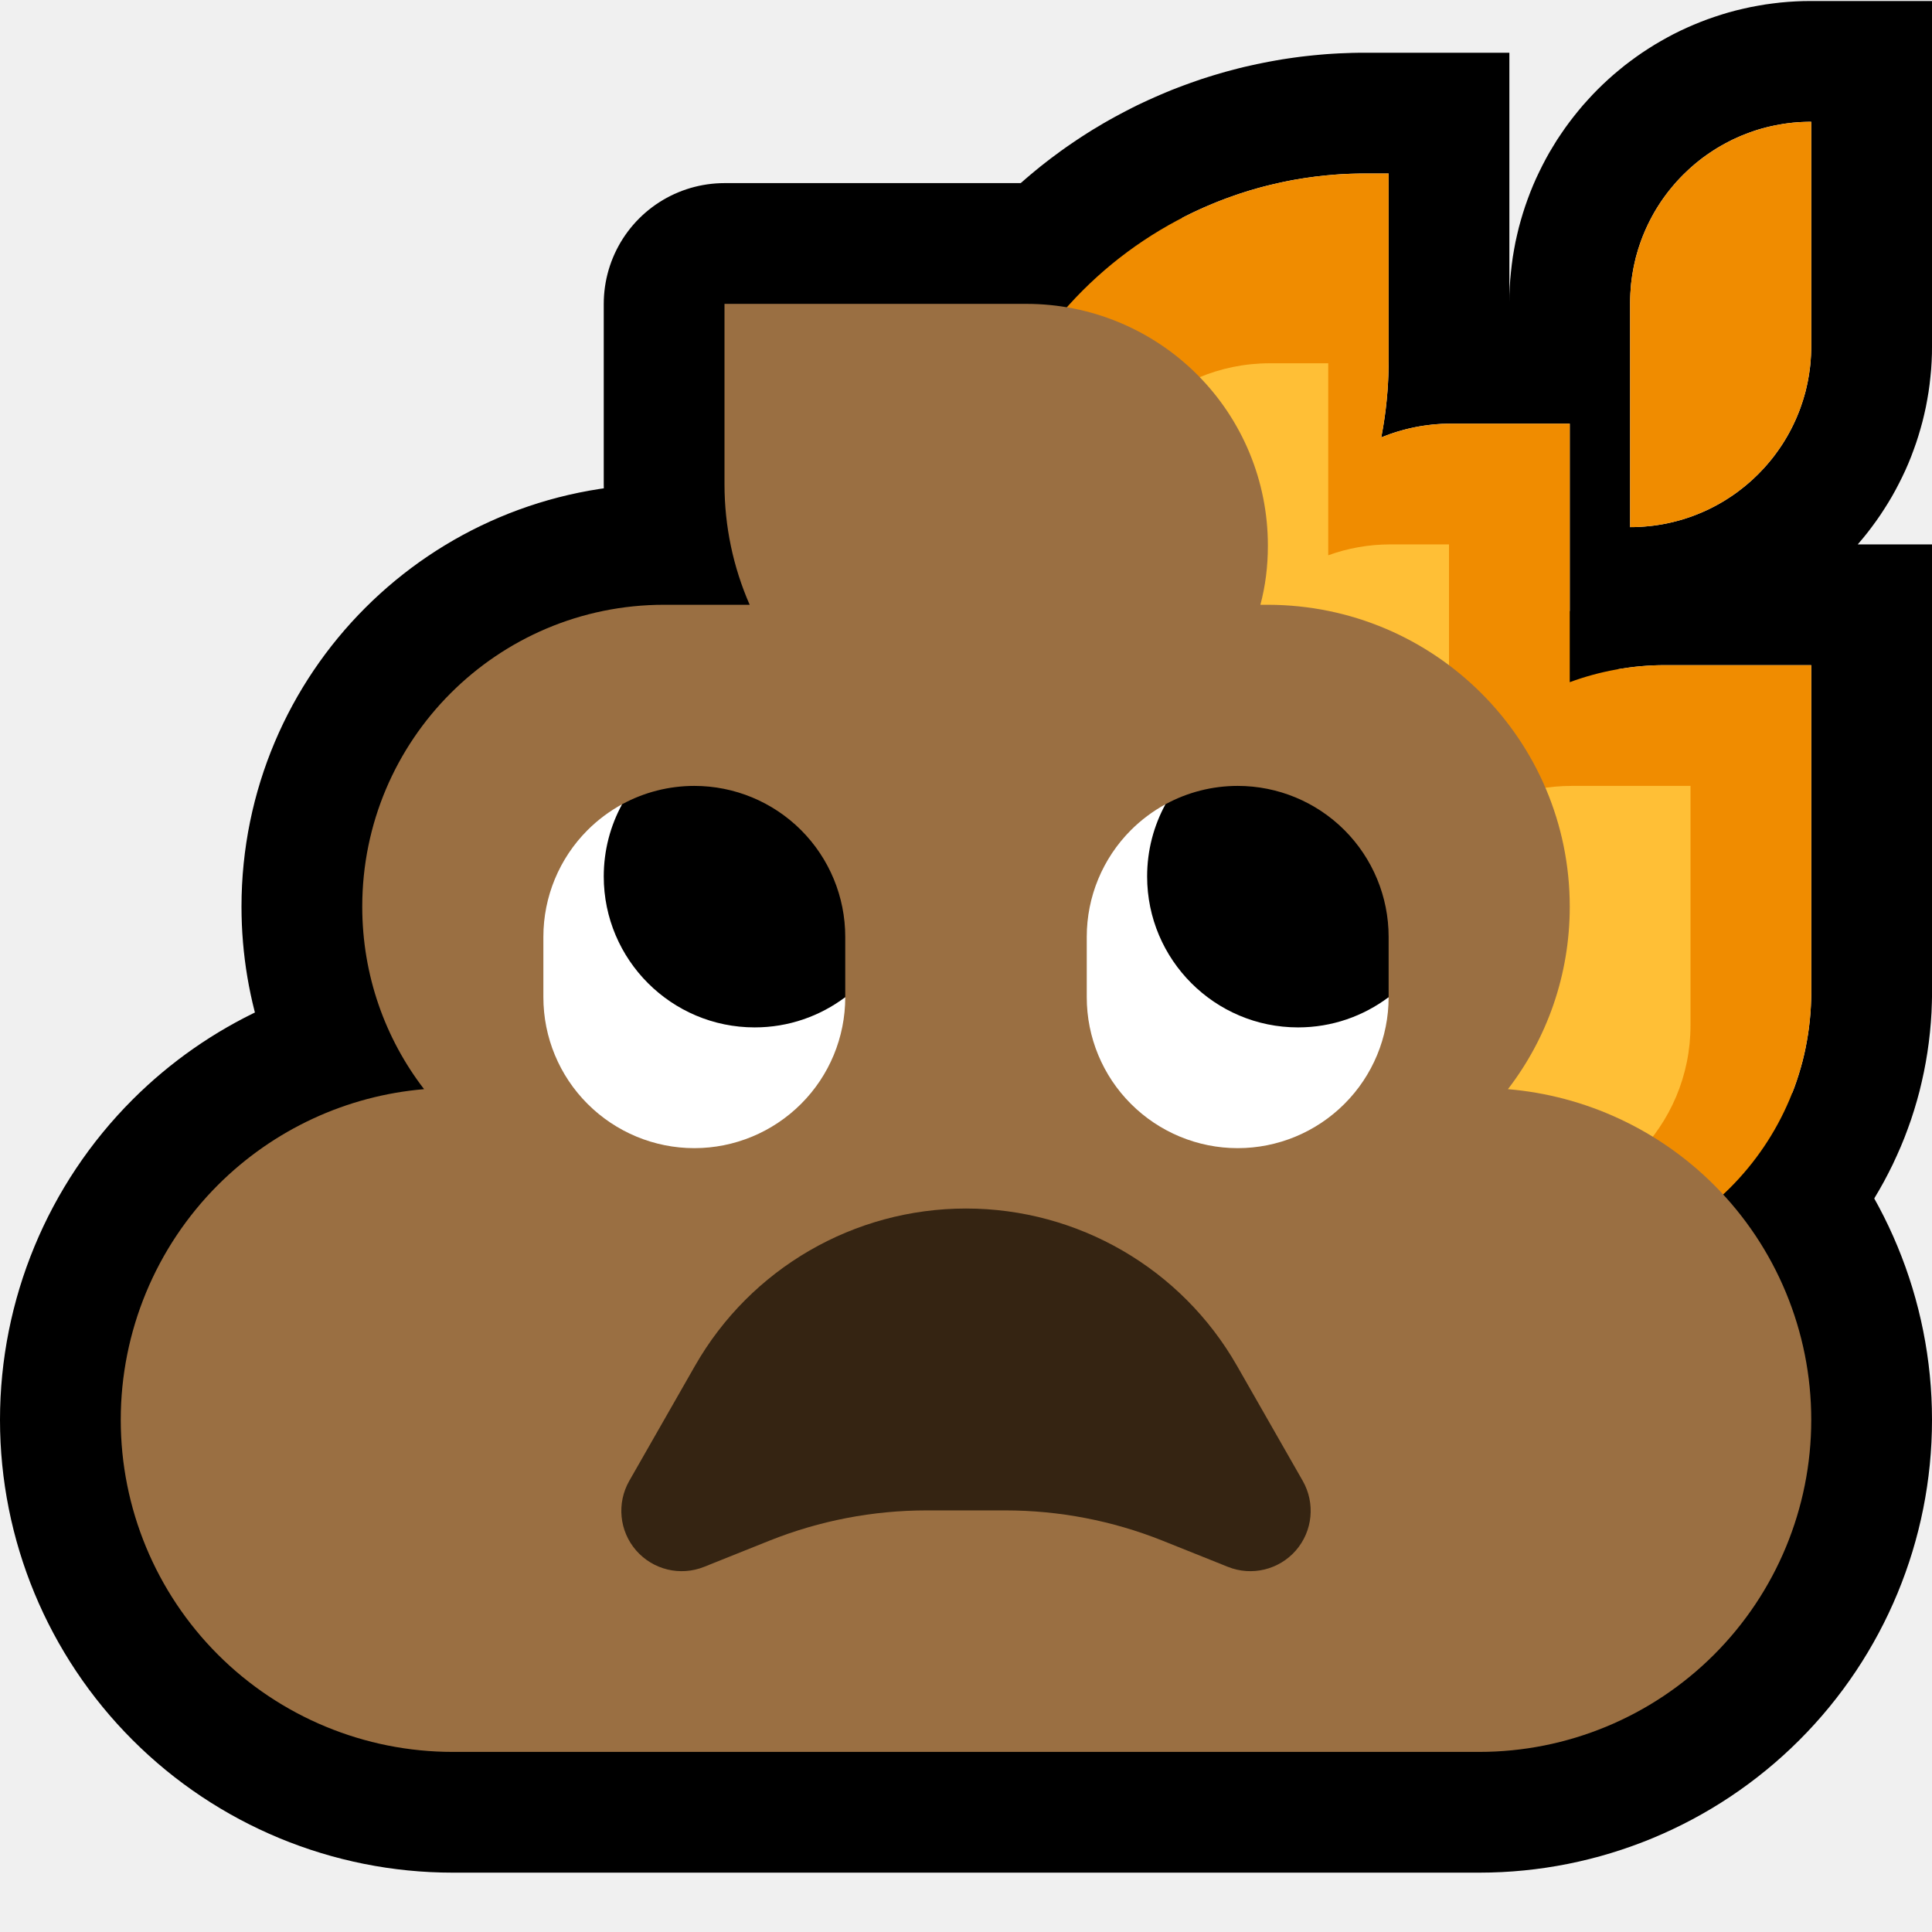
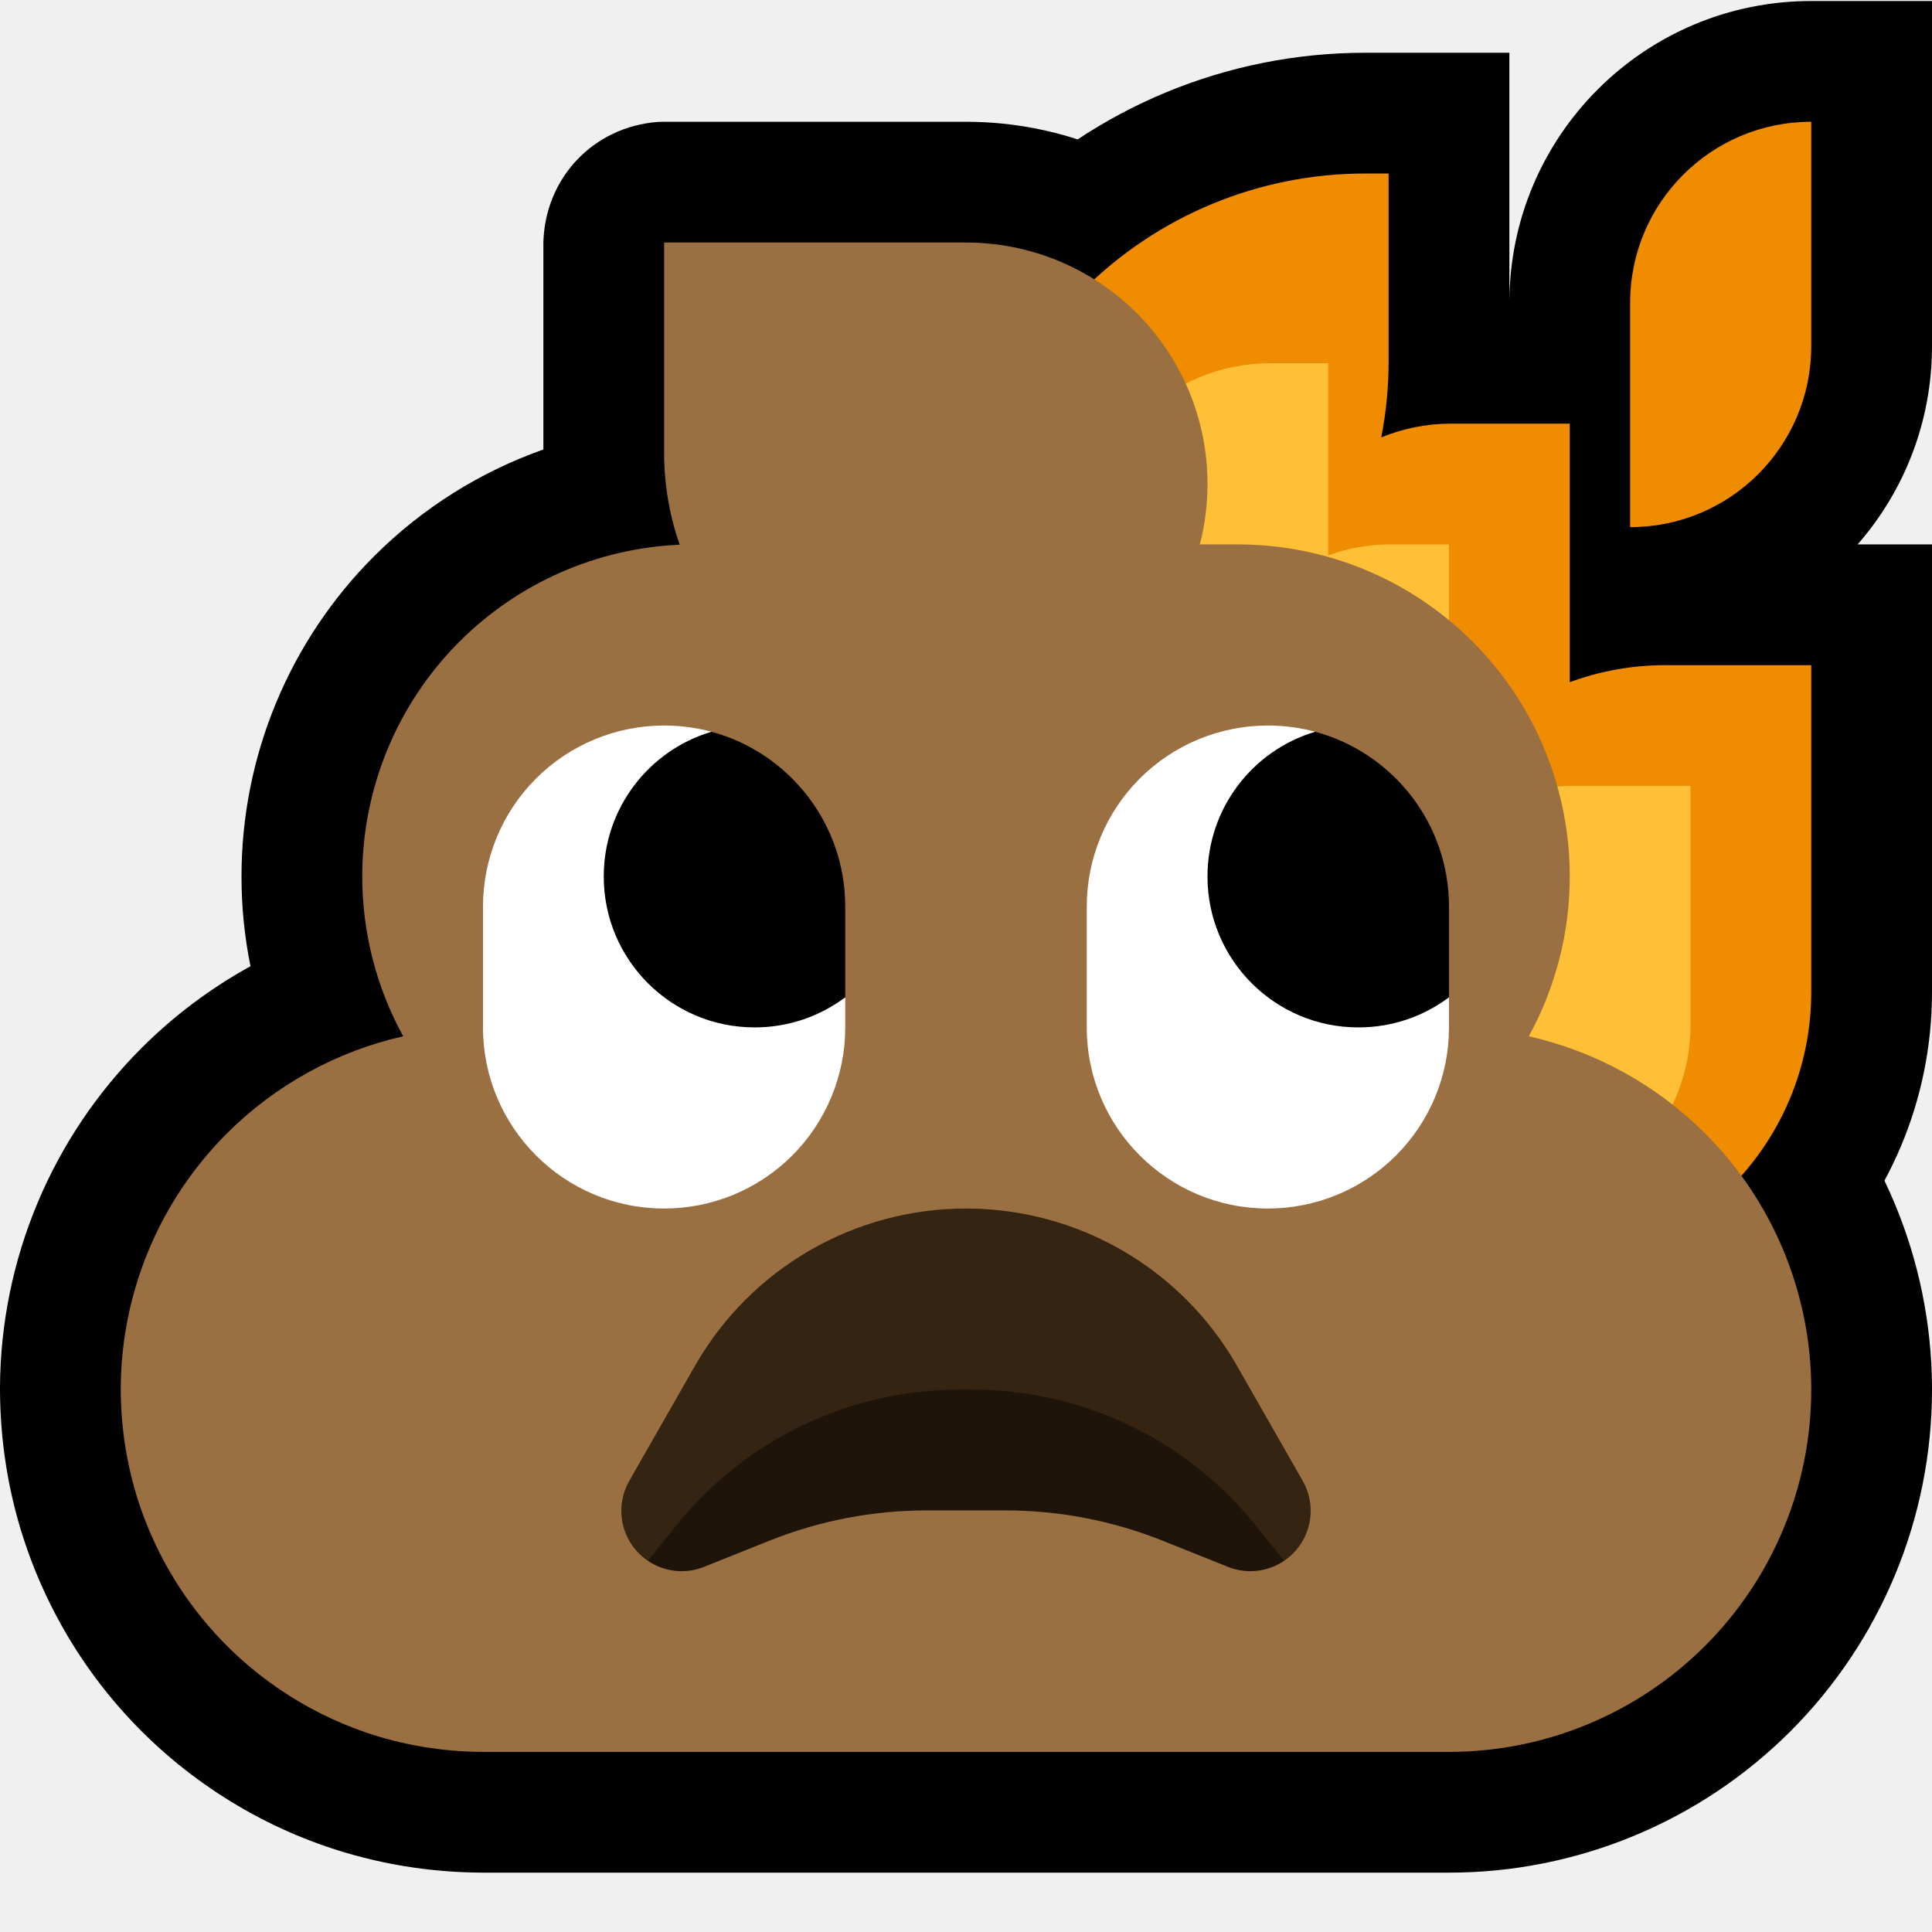
- <svg xmlns="http://www.w3.org/2000/svg" width="100%" height="100%" viewBox="0 0 32 32" version="1.1" xml:space="preserve" style="fill-rule:evenodd;clip-rule:evenodd;stroke-linejoin:round;stroke-miterlimit:1.5;">
+ <svg xmlns="http://www.w3.org/2000/svg" width="100%" height="100%" viewBox="0 0 32 32" version="1.1" xml:space="preserve" style="fill-rule:evenodd;clip-rule:evenodd;stroke-linejoin:round;stroke-miterlimit:2;">
  <rect id="hot_shit" x="0" y="0.017" width="32" height="32" style="fill:none;" />
  <clipPath id="_clip1">
    <rect x="0" y="0.017" width="32" height="32" />
  </clipPath>
  <g clip-path="url(#_clip1)">
    <g id="outline">
-       <path d="M32,5.745l-0.001,0.116l-0.005,0.127l-0.008,0.127l-0.012,0.126l-0.014,0.126l-0.017,0.124l-0.021,0.124l-0.023,0.123l-0.027,0.122l-0.029,0.12l-0.033,0.12l-0.035,0.118l-0.038,0.118l-0.041,0.115l-0.043,0.115l-0.046,0.113l-0.049,0.112l-0.052,0.11l-0.054,0.108l-0.056,0.107l-0.059,0.106l-0.062,0.104l-0.064,0.102l-0.066,0.101l-0.068,0.098l-0.071,0.097l-0.073,0.096l-0.075,0.093l-0.077,0.091l-0.011,0.013l1.23,0l0,7.419l0,0.078l-0.002,0.091l-0.006,0.162l-0.011,0.167l-0.015,0.166l-0.019,0.166l-0.023,0.164l-0.027,0.163l-0.031,0.162l-0.035,0.16l-0.038,0.159l-0.043,0.158l-0.046,0.155l-0.05,0.155l-0.054,0.152l-0.057,0.151l-0.061,0.149l-0.065,0.147l-0.067,0.145l-0.072,0.144l-0.074,0.141l-0.078,0.139l-0.081,0.137l-0.084,0.134l-0.087,0.133l-0.09,0.13l-0.094,0.128l-0.096,0.125l-0.099,0.123l-0.102,0.121l-0.105,0.118l-0.107,0.116l-0.11,0.112l-0.113,0.111l-0.116,0.107l-0.118,0.105l-0.12,0.102l-0.123,0.099l-0.126,0.096l-0.128,0.093l-0.13,0.091l-0.132,0.087l-0.135,0.084l-0.137,0.081l-0.139,0.078l-0.141,0.074l-0.143,0.071l-0.146,0.068l-0.147,0.064l-0.149,0.061l-0.15,0.058l-0.153,0.053l-0.154,0.05l-0.156,0.047l-0.158,0.042l-0.158,0.039l-0.161,0.035l-0.162,0.031l-0.163,0.027l-0.164,0.023l-0.165,0.019l-0.167,0.015l-0.167,0.01l-0.162,0.006l-0.091,0.002l-0.078,0.001l-4.419,0l0,-3.786l-2,0l0,-5.048l-0.047,0.015l-0.099,0.03l-0.099,0.029l-0.1,0.028l-0.1,0.027l-0.1,0.025l-0.101,0.024l-0.1,0.023l-0.102,0.022l-0.101,0.021l-0.102,0.019l-0.102,0.018l-0.103,0.017l-0.103,0.016l-0.103,0.014l-0.103,0.013l-0.103,0.012l-0.104,0.011l-0.104,0.01l-0.104,0.008l-0.104,0.007l-0.105,0.006l-0.104,0.004l-0.105,0.003l-0.105,0.002l-0.099,0.001l-2.398,0l0,-5.112l0.001,-0.101l0.002,-0.107l0.003,-0.107l0.005,-0.106l0.005,-0.106l0.008,-0.106l0.008,-0.107l0.01,-0.105l0.011,-0.105l0.013,-0.106l0.013,-0.105l0.015,-0.104l0.017,-0.105l0.017,-0.104l0.019,-0.104l0.02,-0.104l0.021,-0.103l0.023,-0.103l0.024,-0.102l0.025,-0.103l0.026,-0.101l0.027,-0.102l0.029,-0.101l0.03,-0.101l0.031,-0.1l0.033,-0.1l0.033,-0.1l0.035,-0.099l0.036,-0.098l0.037,-0.099l0.039,-0.097l0.039,-0.097l0.041,-0.097l0.042,-0.096l0.043,-0.096l0.044,-0.095l0.046,-0.095l0.046,-0.094l0.048,-0.094l0.049,-0.093l0.05,-0.092l0.051,-0.092l0.053,-0.091l0.053,-0.091l0.055,-0.09l0.055,-0.089l0.057,-0.089l0.058,-0.088l0.059,-0.087l0.06,-0.087l0.062,-0.086l0.062,-0.086l0.064,-0.084l0.064,-0.084l0.066,-0.083l0.066,-0.083l0.068,-0.082l0.069,-0.08l0.07,-0.081l0.071,-0.079l0.072,-0.078l0.073,-0.078l0.074,-0.077l0.075,-0.076l0.076,-0.075l0.077,-0.074l0.078,-0.073l0.078,-0.072l0.08,-0.071l0.08,-0.07l0.081,-0.069l0.082,-0.068l0.082,-0.067l0.083,-0.065l0.084,-0.065l0.085,-0.063l0.085,-0.063l0.086,-0.061l0.087,-0.06l0.087,-0.059l0.088,-0.058l0.089,-0.057l0.089,-0.056l0.091,-0.054l0.09,-0.054l0.091,-0.052l0.092,-0.051l0.093,-0.05l0.093,-0.049l0.093,-0.048l0.094,-0.047l0.095,-0.045l0.095,-0.044l0.096,-0.043l0.096,-0.042l0.097,-0.041l0.097,-0.04l0.098,-0.038l0.098,-0.037l0.099,-0.036l0.099,-0.035l0.099,-0.034l0.1,-0.032l0.1,-0.031l0.101,-0.03l0.101,-0.029l0.102,-0.027l0.102,-0.027l0.102,-0.025l0.102,-0.023l0.104,-0.023l0.103,-0.021l0.103,-0.02l0.104,-0.019l0.104,-0.018l0.105,-0.016l0.105,-0.015l0.105,-0.014l0.105,-0.012l0.105,-0.011l0.106,-0.01l0.106,-0.009l0.106,-0.007l0.106,-0.006l0.107,-0.004l0.106,-0.004l0.107,-0.002l0.101,0l2.398,0l0,4.143l0,0l0,-0.015l0.001,-0.115l0.005,-0.128l0.008,-0.127l0.012,-0.126l0.014,-0.125l0.017,-0.125l0.021,-0.124l0.023,-0.123l0.027,-0.121l0.029,-0.121l0.033,-0.12l0.035,-0.118l0.038,-0.117l0.041,-0.116l0.043,-0.114l0.046,-0.113l0.049,-0.112l0.052,-0.11l0.054,-0.109l0.056,-0.107l0.059,-0.106l0.062,-0.103l0.063,-0.103l0.067,-0.1l0.068,-0.099l0.071,-0.097l0.073,-0.095l0.075,-0.093l0.077,-0.092l0.08,-0.089l0.081,-0.088l0.084,-0.086l0.085,-0.083l0.088,-0.082l0.089,-0.079l0.092,-0.077l0.093,-0.076l0.095,-0.072l0.097,-0.071l0.099,-0.069l0.101,-0.066l0.102,-0.064l0.104,-0.061l0.105,-0.059l0.107,-0.057l0.109,-0.054l0.11,-0.051l0.112,-0.049l0.113,-0.046l0.115,-0.044l0.115,-0.04l0.117,-0.038l0.119,-0.036l0.119,-0.032l0.121,-0.029l0.122,-0.027l0.123,-0.023l0.123,-0.021l0.125,-0.017l0.126,-0.015l0.126,-0.011l0.126,-0.008l0.128,-0.005l0.115,-0.001l2.015,0l0,5.728Zm-9.474,-2.871l-0.082,0.002l-0.082,0.002l-0.082,0.004l-0.081,0.004l-0.082,0.006l-0.081,0.007l-0.081,0.007l-0.081,0.009l-0.081,0.009l-0.08,0.011l-0.081,0.011l-0.08,0.013l-0.08,0.013l-0.08,0.014l-0.079,0.016l-0.079,0.016l-0.079,0.018l-0.079,0.018l-0.079,0.019l-0.078,0.02l-0.078,0.021l-0.078,0.022l-0.077,0.023l-0.077,0.024l-0.077,0.025l-0.076,0.026l-0.076,0.027l-0.076,0.027l-0.075,0.029l-0.075,0.029l-0.075,0.031l-0.074,0.031l-0.074,0.032l-0.073,0.033l-0.074,0.034l-0.072,0.035l-0.072,0.036l-0.072,0.037l-0.072,0.037l-0.071,0.039l-0.07,0.039l-0.07,0.04l-0.07,0.041l-0.069,0.042l-0.068,0.043l-0.069,0.043l-0.067,0.045l-0.067,0.045l-0.067,0.046l-0.066,0.047l-0.065,0.048l-0.065,0.049l-0.065,0.05l-0.064,0.05l-0.063,0.051l-0.063,0.052l-0.062,0.053l-0.061,0.054l-0.061,0.054l-0.06,0.055l-0.06,0.057l-0.059,0.056l-0.059,0.058l-0.057,0.059l-0.057,0.059l-0.056,0.059l-0.056,0.061l-0.054,0.061l-0.054,0.061l-0.053,0.062l-0.052,0.063l-0.051,0.063l-0.05,0.064l-0.05,0.064l-0.048,0.065l-0.048,0.066l-0.047,0.066l-0.046,0.066l-0.046,0.068l-0.044,0.067l-0.044,0.068l-0.043,0.069l-0.042,0.069l-0.041,0.07l-0.04,0.07l-0.039,0.07l-0.039,0.071l-0.037,0.071l-0.037,0.072l-0.036,0.073l-0.034,0.072l-0.034,0.073l-0.034,0.074l-0.032,0.074l-0.031,0.074l-0.03,0.075l-0.03,0.075l-0.028,0.075l-0.028,0.076l-0.027,0.076l-0.026,0.076l-0.024,0.077l-0.024,0.077l-0.023,0.077l-0.022,0.078l-0.022,0.078l-0.02,0.078l-0.019,0.078l-0.018,0.079l-0.018,0.079l-0.016,0.08l-0.015,0.079l-0.015,0.08l-0.013,0.08l-0.013,0.08l-0.011,0.08l-0.011,0.081l-0.009,0.081l-0.009,0.081l-0.007,0.081l-0.007,0.081l-0.005,0.081l-0.005,0.082l-0.003,0.082l-0.003,0.082l-0.001,0.082l-0.001,0.082l0,3.106l0.392,0l0.081,-0.001l0.08,-0.001l0.081,-0.003l0.08,-0.003l0.08,-0.004l0.08,-0.006l0.08,-0.006l0.08,-0.007l0.08,-0.009l0.079,-0.009l0.079,-0.01l0.079,-0.011l0.079,-0.012l0.079,-0.013l0.078,-0.014l0.078,-0.015l0.078,-0.016l0.078,-0.016l0.077,-0.018l0.078,-0.019l0.077,-0.019l0.076,-0.021l0.077,-0.021l0.076,-0.022l0.076,-0.023l0.075,-0.024l0.075,-0.025l0.075,-0.026l0.075,-0.027l0.074,-0.027l0.074,-0.029l0.074,-0.029l0.073,-0.031l0.073,-0.031l0.072,-0.032l0.072,-0.033l0.072,-0.033l0.071,-0.035l0.071,-0.035l0.07,-0.037l0.07,-0.037l0.07,-0.038l0.069,-0.039l0.069,-0.039l0.068,-0.041l0.068,-0.041l0.067,-0.042l0.067,-0.043l0.067,-0.044l0.065,-0.045l0.066,-0.045l0.065,-0.047l0.064,-0.047l0.064,-0.048l0.063,-0.049l0.063,-0.049l0.062,-0.05l0.062,-0.052l0.061,-0.052l0.06,-0.052l0.06,-0.054l0.059,-0.054l0.059,-0.055l0.058,-0.056l0,6.515l1.968,0l0.019,0l0.013,0l0,3.786l2.413,0l0.059,-0.001l0.059,-0.001l0.118,-0.004l0.117,-0.008l0.116,-0.01l0.115,-0.013l0.114,-0.016l0.114,-0.019l0.112,-0.022l0.112,-0.024l0.11,-0.027l0.109,-0.029l0.109,-0.033l0.107,-0.034l0.106,-0.038l0.105,-0.039l0.103,-0.043l0.103,-0.045l0.1,-0.047l0.1,-0.049l0.098,-0.052l0.097,-0.054l0.095,-0.056l0.094,-0.059l0.092,-0.061l0.091,-0.063l0.089,-0.065l0.088,-0.067l0.086,-0.069l0.084,-0.071l0.082,-0.073l0.081,-0.075l0.078,-0.077l0.077,-0.079l0.075,-0.08l0.073,-0.083l0.071,-0.084l0.07,-0.085l0.067,-0.088l0.065,-0.089l0.063,-0.091l0.06,-0.092l0.059,-0.094l0.056,-0.095l0.054,-0.097l0.052,-0.098l0.05,-0.1l0.047,-0.101l0.045,-0.102l0.042,-0.104l0.04,-0.104l0.037,-0.106l0.035,-0.108l0.032,-0.108l0.03,-0.109l0.027,-0.111l0.024,-0.111l0.021,-0.113l0.019,-0.113l0.016,-0.114l0.013,-0.116l0.011,-0.116l0.007,-0.117l0.005,-0.117l0.001,-0.059l0,-0.06l0,-5.412l-2.413,0l-0.104,0.001l-0.104,0.003l-0.103,0.006l-0.103,0.008l-0.101,0.01l-0.102,0.013l-0.1,0.015l-0.1,0.016l-0.099,0.019l-0.099,0.021l-0.097,0.024l-0.097,0.025l-0.096,0.027l-0.095,0.029l-0.094,0.032l-0.093,0.033l0,-4.282l-1.968,0l-0.075,0.001l-0.075,0.002l-0.074,0.005l-0.074,0.006l-0.074,0.009l-0.074,0.01l-0.073,0.011l-0.072,0.014l-0.072,0.015l-0.072,0.017l-0.071,0.019l-0.071,0.02l-0.07,0.022l-0.07,0.024l-0.069,0.026l-0.068,0.027l0.014,-0.078l0.014,-0.078l0.013,-0.078l0.012,-0.078l0.011,-0.079l0.01,-0.078l0.009,-0.079l0.008,-0.079l0.007,-0.08l0.007,-0.079l0.005,-0.08l0.004,-0.079l0.004,-0.08l0.002,-0.08l0.002,-0.08l0,-0.08l0,-3.106l-0.392,0l-0.082,0Zm7.472,-0.857l-0.077,0.001l-0.077,0.003l-0.077,0.004l-0.076,0.007l-0.075,0.009l-0.075,0.01l-0.074,0.013l-0.073,0.014l-0.073,0.015l-0.072,0.018l-0.072,0.019l-0.071,0.021l-0.07,0.023l-0.069,0.025l-0.068,0.026l-0.068,0.027l-0.067,0.03l-0.066,0.03l-0.065,0.033l-0.064,0.034l-0.063,0.035l-0.063,0.037l-0.061,0.038l-0.06,0.04l-0.06,0.041l-0.058,0.042l-0.057,0.044l-0.056,0.045l-0.055,0.047l-0.054,0.048l-0.052,0.049l-0.052,0.05l-0.05,0.051l-0.049,0.053l-0.048,0.054l-0.046,0.055l-0.046,0.056l-0.043,0.057l-0.043,0.058l-0.041,0.059l-0.04,0.061l-0.038,0.061l-0.037,0.062l-0.035,0.064l-0.034,0.064l-0.032,0.065l-0.031,0.066l-0.029,0.067l-0.028,0.067l-0.026,0.069l-0.024,0.069l-0.023,0.07l-0.021,0.071l-0.02,0.071l-0.017,0.073l-0.016,0.072l-0.014,0.074l-0.012,0.074l-0.011,0.075l-0.009,0.075l-0.006,0.076l-0.005,0.076l-0.003,0.077l-0.001,0.078l0,3.716l0.002,0l0.077,-0.001l0.077,-0.003l0.077,-0.005l0.076,-0.007l0.075,-0.008l0.075,-0.011l0.074,-0.012l0.073,-0.014l0.073,-0.016l0.072,-0.018l0.072,-0.019l0.071,-0.021l0.07,-0.023l0.069,-0.024l0.068,-0.026l0.068,-0.028l0.067,-0.029l0.066,-0.031l0.065,-0.032l0.064,-0.034l0.063,-0.035l0.063,-0.037l0.061,-0.039l0.06,-0.039l0.06,-0.041l0.058,-0.043l0.057,-0.044l0.056,-0.045l0.055,-0.046l0.054,-0.048l0.052,-0.049l0.052,-0.05l0.05,-0.052l0.049,-0.052l0.048,-0.054l0.046,-0.055l0.046,-0.056l0.043,-0.057l0.043,-0.059l0.041,-0.059l0.04,-0.06l0.038,-0.062l0.037,-0.062l0.035,-0.063l0.034,-0.064l0.032,-0.065l0.031,-0.066l0.029,-0.067l0.028,-0.068l0.026,-0.068l0.024,-0.07l0.023,-0.07l0.021,-0.07l0.02,-0.072l0.017,-0.072l0.016,-0.073l0.014,-0.074l0.012,-0.074l0.011,-0.074l0.009,-0.076l0.006,-0.076l0.005,-0.076l0.003,-0.077l0.001,-0.077l0,-3.716l-0.002,0Z" />
-       <path d="M12.417,10.017c-0.273,-0.623 -0.417,-1.301 -0.417,-1.994c0,-1.612 0,-2.99 0,-2.99c0,0 2.598,0 5.002,0c1.06,0 2.077,0.422 2.827,1.171c0.75,0.75 1.171,1.767 1.171,2.827c0,0.005 0,0.01 0,0.014c0,0.336 -0.041,0.662 -0.124,0.972l0.124,0c2.761,0 5,2.238 5,5c0,0 0,0 0,0c0,1.137 -0.38,2.186 -1.023,3.022c1.283,0.109 2.494,0.669 3.413,1.588c1.031,1.031 1.61,2.43 1.61,3.888c0,0.001 0,0.002 0,0.004c0,1.458 -0.579,2.856 -1.61,3.887c-1.031,1.031 -2.43,1.611 -3.888,1.611c-4.917,0 -12.087,0 -17.004,0c-1.458,0 -2.857,-0.58 -3.888,-1.611c-1.031,-1.031 -1.61,-2.429 -1.61,-3.887c0,-0.002 0,-0.003 0,-0.004c0,-1.458 0.579,-2.857 1.61,-3.888c0.919,-0.919 2.13,-1.479 3.413,-1.588c-0.643,-0.836 -1.023,-1.885 -1.023,-3.022c0,0 0,0 0,0c0,-2.762 2.239,-5 5,-5l1.417,0Z" style="fill:none;stroke:#000;stroke-width:4px;" />
+       <path d="M25,5.015c0,-2.761 2.238,-4.998 4.998,-4.998l2.002,0l0,5.716c0,1.257 -0.464,2.406 -1.232,3.284l1.232,0c0,0 0,7.412 0,7.412c0,3.638 -2.949,6.588 -6.587,6.588l-4.413,0l0,-3.786l-2,0l0,-5.048c-0.835,0.266 -1.715,0.405 -2.608,0.405l-2.392,0l0,-5.106c0,-2.283 0.907,-4.473 2.521,-6.087c1.615,-1.614 3.804,-2.521 6.087,-2.521l2.392,0l0,4.141Z" />
+       <path d="M16.002,2.017c1.591,0 3.116,0.632 4.241,1.756c0.921,0.921 1.511,2.109 1.695,3.383c1.454,0.283 2.803,0.994 3.866,2.057c1.406,1.406 2.196,3.313 2.196,5.302l0,0.004c0,0.502 -0.05,1 -0.149,1.485c0.657,0.361 1.266,0.816 1.806,1.356c1.488,1.488 2.33,3.503 2.343,5.607l0,0.05c0,2.121 -0.843,4.156 -2.343,5.657c-1.5,1.5 -3.535,2.343 -5.657,2.343c0,0 -16,0 -16.006,0c-0.884,-0.003 -1.763,-0.148 -2.599,-0.436c-1.35,-0.465 -2.564,-1.294 -3.488,-2.381c-0.677,-0.795 -1.195,-1.723 -1.517,-2.717c-0.258,-0.794 -0.387,-1.625 -0.39,-2.46l0,-0.056c0.013,-2.104 0.855,-4.119 2.343,-5.607c0.54,-0.54 1.149,-0.995 1.806,-1.356c-0.099,-0.485 -0.149,-0.983 -0.149,-1.485l0,-0.004c0,-1.989 0.79,-3.896 2.196,-5.302c0.799,-0.799 1.759,-1.399 2.804,-1.768l0,-3.428c0.027,-1.071 0.828,-1.916 1.897,-1.998l0.103,-0.002l5.002,0Z" />
    </g>
    <g id="emoji">
-       <path d="M21,10.716c-1.233,1.199 -2.886,1.872 -4.608,1.872c-0.247,0 -0.392,0 -0.392,0c0,0 0,-1.384 0,-3.106c0,-1.753 0.696,-3.434 1.935,-4.673c1.24,-1.239 2.92,-1.935 4.673,-1.935c0.247,0 0.392,0 0.392,0c0,0 0,1.383 0,3.106c0,0.428 -0.041,0.851 -0.122,1.265c0.362,-0.149 0.754,-0.228 1.154,-0.228l1.968,0l0,4.282c0.495,-0.183 1.029,-0.282 1.587,-0.282l2.413,0l0,5.412c0,2.534 -2.054,4.588 -4.587,4.588c-1.321,0 -2.413,0 -2.413,0l0,-3.786l-0.013,0l-0.019,0l-1.968,0l0,-6.515Zm9,-8.699l0,3.716c0,1.656 -1.342,2.998 -2.998,2.998l-0.002,0c0,0 0,-1.927 0,-3.716c0,-1.656 1.342,-2.998 2.998,-2.998l0.002,0Z" style="fill:#f08c00;" />
-       <path d="M21.032,6.017l0.968,0l0,3.18c0.322,-0.117 0.669,-0.18 1.032,-0.18l0.968,0l0,4.781c0.538,-0.486 1.25,-0.781 2.032,-0.781c1.049,0 1.968,0 1.968,0c0,0 0,2.077 0,3.968c0,1.674 -1.357,3.032 -3.032,3.032c-1.049,0 -1.968,0 -1.968,0l0,-3.782c-0.538,0.486 -1.25,0.782 -2.032,0.782c-0.558,0 -0.968,0 -0.968,0l0,-4.18c-0.322,0.116 -0.669,0.18 -1.032,0.18l-0.968,0c0,0 0,-2.077 0,-3.969c0,-1.674 1.357,-3.031 3.032,-3.031Z" style="fill:#ffbf36;" />
-       <path d="M12.417,10.017c-0.273,-0.623 -0.417,-1.301 -0.417,-1.994c0,-1.612 0,-2.99 0,-2.99c0,0 2.598,0 5.002,0c1.06,0 2.077,0.422 2.827,1.171c0.75,0.75 1.171,1.767 1.171,2.827c0,0.005 0,0.01 0,0.014c0,0.336 -0.041,0.662 -0.124,0.972l0.124,0c2.766,0.004 5,2.241 5,5c0,0 0,0 0,0c0,1.137 -0.38,2.186 -1.024,3.023c1.283,0.108 2.494,0.668 3.414,1.587c1.031,1.031 1.61,2.43 1.61,3.888c0,0.001 0,0.002 0,0.004c0,1.458 -0.579,2.856 -1.61,3.887c-1.031,1.031 -2.43,1.611 -3.888,1.611c-4.917,0 -12.087,0 -17.004,0c-1.458,0 -2.857,-0.58 -3.888,-1.611c-1.031,-1.031 -1.61,-2.429 -1.61,-3.887c0,-0.002 0,-0.003 0,-0.004c0,-1.458 0.579,-2.857 1.61,-3.888c0.92,-0.919 2.131,-1.479 3.414,-1.587c-0.644,-0.837 -1.024,-1.886 -1.024,-3.023c0,0 0,0 0,0c0,-2.762 2.239,-5 5,-5l1.417,0Z" style="fill:#9a6f42;" />
+       <path d="M21,10.716c-1.233,1.199 -2.886,1.872 -4.608,1.872l-0.392,0c0,0 0,-1.384 0,-3.106c0,-1.753 0.696,-3.434 1.935,-4.673c1.24,-1.239 2.92,-1.935 4.673,-1.935l0.392,0c0,0 0,1.383 0,3.106c0,0.428 -0.041,0.851 -0.122,1.265c0.362,-0.149 0.754,-0.228 1.154,-0.228l1.968,0l0,4.282c0.495,-0.183 1.029,-0.282 1.587,-0.282l2.413,0l0,5.412c0,2.534 -2.054,4.588 -4.587,4.588l-2.413,0l0,-3.786l-0.032,0l-1.968,0l0,-6.515Zm9,-8.699l0,3.716c0,1.656 -1.342,2.998 -2.998,2.998l-0.002,0c0,0 0,-1.927 0,-3.716c0,-1.656 1.342,-2.998 2.998,-2.998l0.002,0Z" style="fill:#f08c00;" />
+       <path d="M21.032,6.017l0.968,0l0,3.18c0.322,-0.117 0.669,-0.18 1.032,-0.18l0.968,0l0,4.781c0.538,-0.486 1.25,-0.781 2.032,-0.781l1.968,0c0,0 0,2.077 0,3.968c0,1.674 -1.357,3.032 -3.032,3.032l-1.968,0l0,-3.782c-0.538,0.486 -1.25,0.782 -2.032,0.782l-0.968,0l0,-4.18c-0.322,0.116 -0.669,0.18 -1.032,0.18l-0.968,0c0,0 0,-2.077 0,-3.969c0,-1.674 1.357,-3.031 3.032,-3.031Z" style="fill:#ffbf36;" />
+       <path d="M16.002,4.017c1.06,0 2.077,0.421 2.827,1.171c0.75,0.749 1.171,1.766 1.171,2.827l0,0.004c0,0.339 -0.043,0.674 -0.127,0.998l0.629,0c1.458,0 2.857,0.579 3.888,1.61c1.031,1.031 1.61,2.43 1.61,3.888l0,0.004c0,0.933 -0.237,1.841 -0.678,2.645c1.097,0.248 2.112,0.802 2.921,1.61c1.116,1.116 1.747,2.628 1.757,4.205l0,0.038c0,1.591 -0.632,3.117 -1.757,4.242c-1.126,1.126 -2.652,1.758 -4.243,1.758l-16,0c-0.664,-0.002 -1.326,-0.111 -1.954,-0.327c-1.012,-0.349 -1.923,-0.97 -2.616,-1.786c-0.508,-0.596 -0.896,-1.292 -1.138,-2.037c-0.193,-0.598 -0.29,-1.223 -0.292,-1.85l0,-0.038c0.01,-1.577 0.641,-3.089 1.757,-4.205c0.809,-0.808 1.824,-1.362 2.921,-1.61c-0.441,-0.804 -0.678,-1.712 -0.678,-2.645l0,-0.004c0,-1.458 0.579,-2.857 1.61,-3.888c0.975,-0.974 2.277,-1.545 3.648,-1.605l-0.004,-0.01c-0.167,-0.481 -0.252,-0.986 -0.254,-1.495l0,-3.5l5.002,0Z" style="fill:#9a6f42;" />
+       <path d="M10.731,25.852c-0.071,-0.048 -0.136,-0.105 -0.195,-0.172c-0.279,-0.321 -0.324,-0.783 -0.113,-1.153c0.353,-0.618 0.733,-1.283 1.089,-1.906c0.92,-1.611 2.633,-2.604 4.487,-2.604c0.001,0 0.001,0 0.002,0c1.854,0 3.567,0.993 4.487,2.604c0.356,0.623 0.736,1.288 1.089,1.906c0.211,0.37 0.166,0.832 -0.113,1.153c-0.059,0.067 -0.124,0.124 -0.195,0.172l-5.269,-1.835l-5.269,1.835Z" style="fill:#352412;" />
+       <path d="M16.107,23.017c1.828,0 3.558,0.831 4.7,2.259l0.462,0.576c-0.271,0.183 -0.619,0.225 -0.931,0.1c-0.379,-0.152 -0.753,-0.301 -1.086,-0.435c-0.827,-0.33 -1.71,-0.5 -2.6,-0.5l-1.304,0c-0.89,0 -1.773,0.17 -2.6,0.5c-0.333,0.134 -0.707,0.283 -1.086,0.435c-0.312,0.125 -0.66,0.083 -0.931,-0.1l0.462,-0.576c1.142,-1.428 2.872,-2.259 4.7,-2.259l0.214,0Z" style="fill:#1f140a;" />
      <g>
-         <path d="M19.304,13.321c-0.194,0.355 3.278,3.509 3.696,3.195l0,0.001c0,0.663 -0.263,1.299 -0.732,1.767c-0.469,0.469 -1.105,0.733 -1.768,0.733c-0.663,0 -1.299,-0.264 -1.768,-0.733c-0.469,-0.468 -0.732,-1.104 -0.732,-1.767c0,-0.331 0,-0.67 0,-1c0,-0.663 0.263,-1.299 0.732,-1.768c0.171,-0.171 0.364,-0.314 0.572,-0.428Z" style="fill:#fff;" />
-         <path d="M19.304,13.321c0.364,-0.198 0.774,-0.304 1.196,-0.304c0.663,0 1.299,0.263 1.768,0.732c0.469,0.469 0.732,1.105 0.732,1.768l0,0.999c-0.418,0.314 -0.937,0.501 -1.5,0.501c-1.38,0 -2.5,-1.121 -2.5,-2.5c0,-0.433 0.11,-0.841 0.304,-1.196Z" />
+         <path d="M11,12.017c0.271,0 0.534,0.036 0.784,0.103c0.216,0.88 1.799,4.711 2.216,4.398l0,0.501c0,0.795 -0.316,1.557 -0.878,2.12c-0.562,0.562 -1.325,0.878 -2.12,0.878c-0.001,0 -0.001,0 -0.002,0c-1.657,0 -3,-1.343 -3,-3c0,-0.655 0,-1.348 0,-2.002c0,-0.795 0.316,-1.558 0.878,-2.12c0.562,-0.562 1.325,-0.878 2.12,-0.878l0.002,0Z" style="fill:#fff;" />
+         <path d="M11.784,12.12c1.277,0.345 2.216,1.511 2.216,2.897l0,1.501c-0.417,0.313 -0.936,0.499 -1.498,0.499l-0.004,0c-1.38,0 -2.498,-1.119 -2.498,-2.498l0,-0.004c0,-1.132 0.752,-2.088 1.784,-2.395Z" />
      </g>
      <g>
-         <path d="M10.304,13.321c-0.194,0.355 3.278,3.509 3.696,3.195l0,0.001c0,0.663 -0.263,1.299 -0.732,1.767c-0.469,0.469 -1.105,0.733 -1.768,0.733c-0.663,0 -1.299,-0.264 -1.768,-0.733c-0.469,-0.468 -0.732,-1.104 -0.732,-1.767c0,-0.331 0,-0.67 0,-1c0,-0.663 0.263,-1.299 0.732,-1.768c0.171,-0.171 0.364,-0.314 0.572,-0.428Z" style="fill:#fff;" />
-         <path d="M10.304,13.321c0.364,-0.198 0.774,-0.304 1.196,-0.304c0.663,0 1.299,0.263 1.768,0.732c0.469,0.469 0.732,1.105 0.732,1.768l0,0.999c-0.418,0.314 -0.937,0.501 -1.5,0.501c-1.38,0 -2.5,-1.121 -2.5,-2.5c0,-0.433 0.11,-0.841 0.304,-1.196Z" />
+         <path d="M21,12.017c0.271,0 0.534,0.036 0.784,0.103c0.216,0.88 1.799,4.711 2.216,4.398l0,0.501c0,0.795 -0.316,1.557 -0.878,2.12c-0.562,0.562 -1.325,0.878 -2.12,0.878c-0.001,0 -0.001,0 -0.002,0c-1.657,0 -3,-1.343 -3,-3c0,-0.655 0,-1.348 0,-2.002c0,-0.795 0.316,-1.558 0.878,-2.12c0.562,-0.562 1.325,-0.878 2.12,-0.878l0.002,0Z" style="fill:#fff;" />
+         <path d="M21.784,12.12c1.277,0.345 2.216,1.511 2.216,2.897l0,1.501c-0.417,0.313 -0.936,0.499 -1.498,0.499l-0.004,0c-1.38,0 -2.498,-1.119 -2.498,-2.498l0,-0.004c0,-1.132 0.752,-2.088 1.784,-2.395Z" />
      </g>
-       <path d="M11.662,25.952c-0.395,0.158 -0.846,0.049 -1.126,-0.272c-0.279,-0.321 -0.324,-0.783 -0.113,-1.153c0.353,-0.618 0.733,-1.283 1.089,-1.906c0.92,-1.611 2.633,-2.604 4.487,-2.604c0.001,0 0.001,0 0.002,0c1.854,0 3.567,0.993 4.487,2.604c0.356,0.623 0.736,1.288 1.089,1.906c0.211,0.37 0.166,0.832 -0.113,1.153c-0.28,0.321 -0.731,0.43 -1.126,0.272c-0.379,-0.152 -0.753,-0.301 -1.086,-0.435c-0.827,-0.33 -1.71,-0.5 -2.6,-0.5c-0.42,0 -0.884,0 -1.304,0c-0.89,0 -1.773,0.17 -2.6,0.5c-0.333,0.134 -0.707,0.283 -1.086,0.435Z" style="fill:#352412;" />
    </g>
  </g>
</svg>
